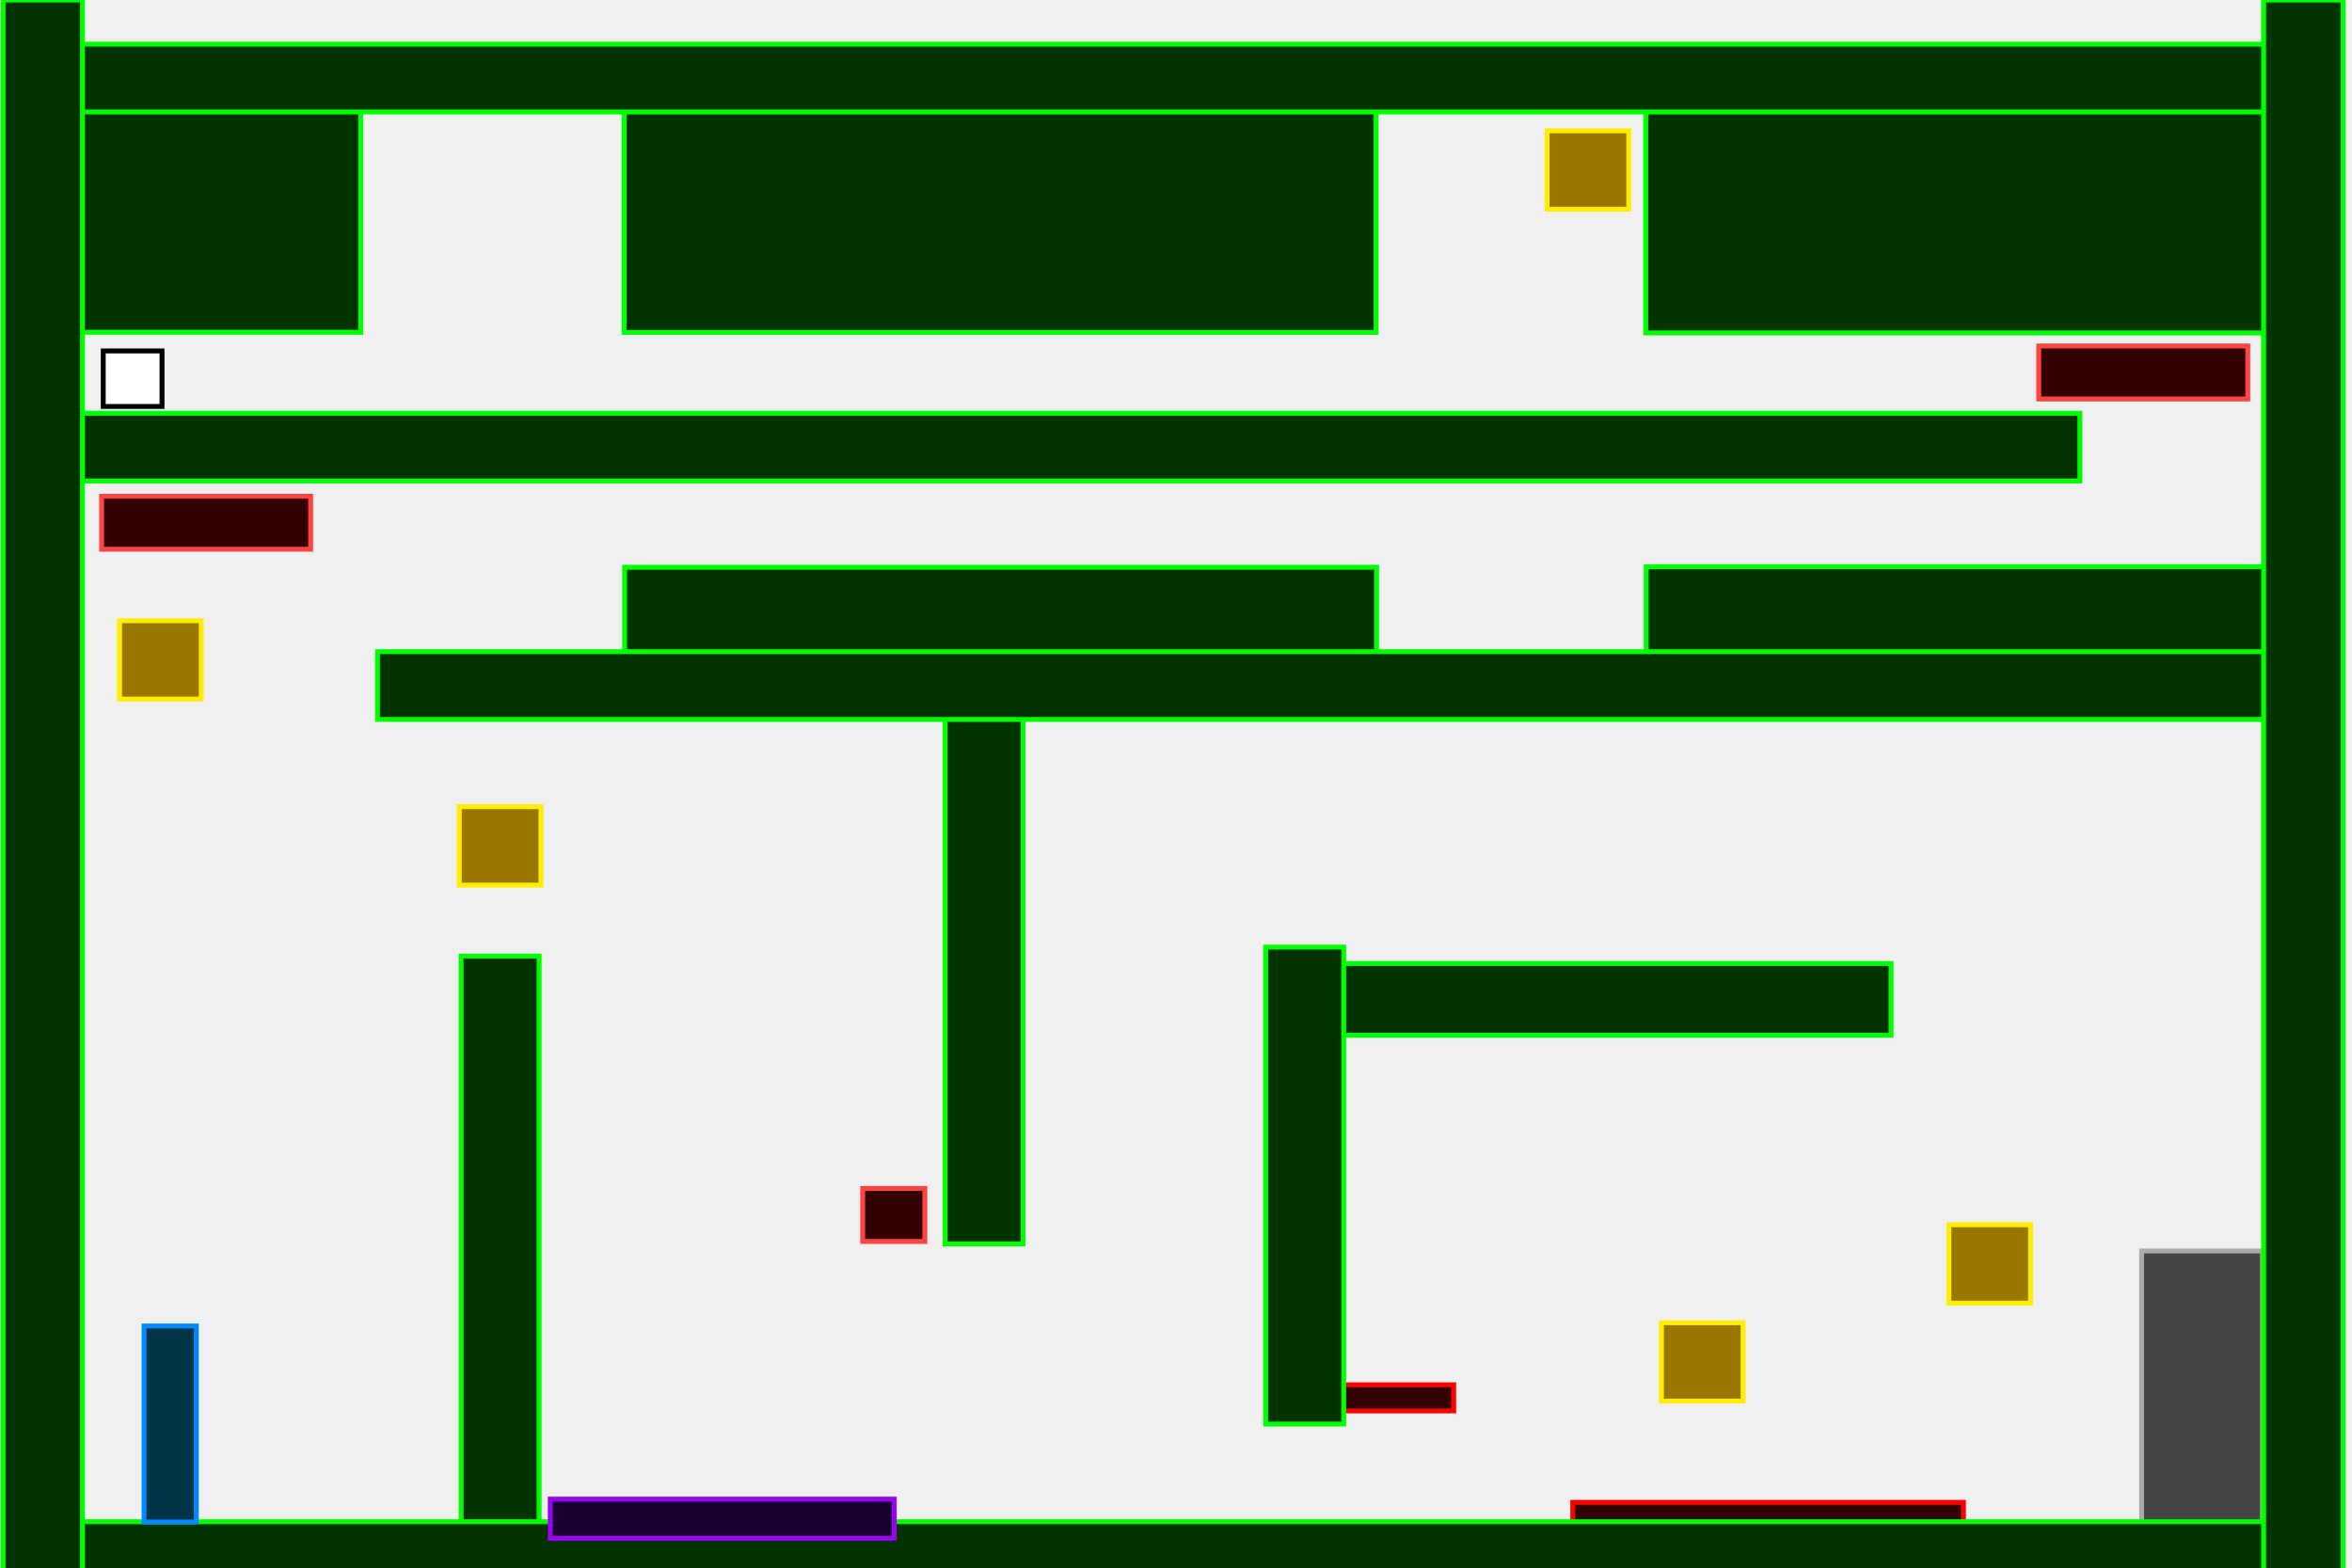
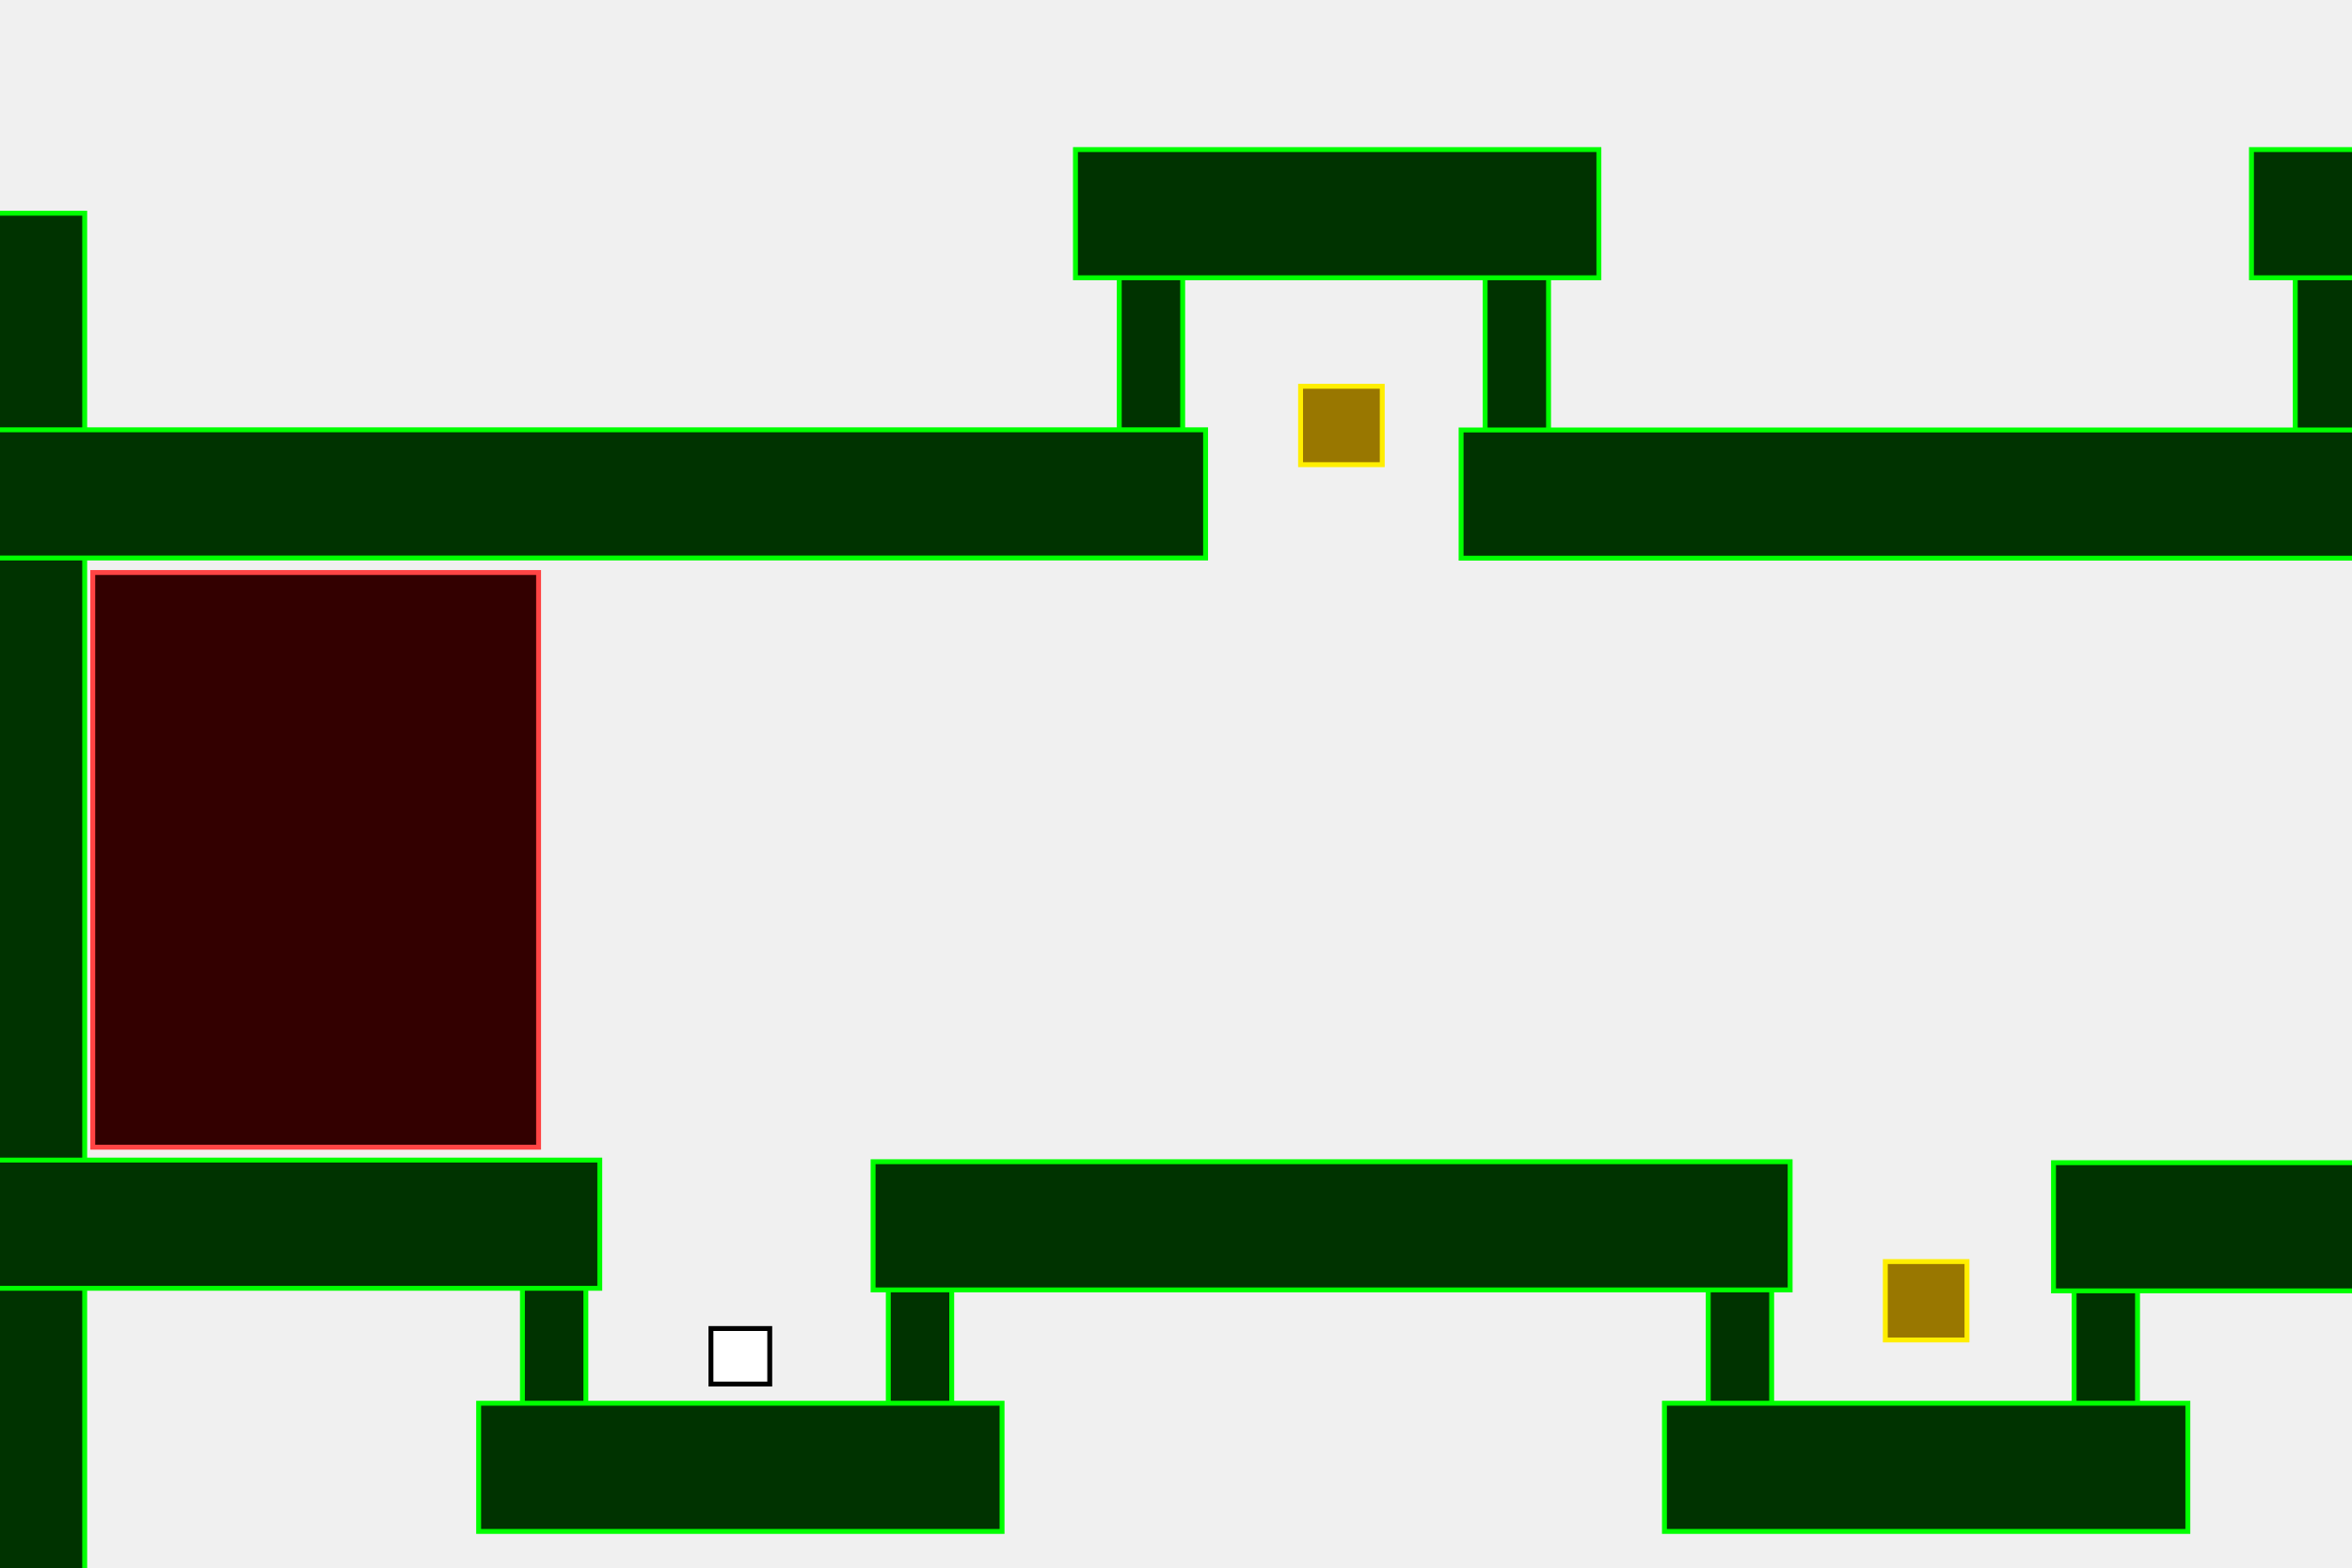
- <svg xmlns="http://www.w3.org/2000/svg" width="720" height="480">
-   <rect id="datacube" x="31.6" y="107.451" width="18" height="16.997" fill="#FFFFFF" stroke="#000000" stroke-width="1.5" />
-   <rect id="escapehatch" x="655.6" y="383.031" width="37" height="83.937" fill="#444444" stroke="#AAAAAA" stroke-width="1.5" />
-   <rect id="staticbox_1" x="141.16" y="292.738" width="23.879" height="179.924" data-rotation="180" fill="#003300" stroke="#00FF00" stroke-width="1.5" />
-   <rect id="badstaticbox_1" x="481.448" y="460" width="119.604" height="8" fill="#330000" stroke="#FF0000" stroke-width="1.5" />
-   <rect id="staticbox_2" x="21.674" y="465.924" width="675.752" height="20.753" fill="#003300" stroke="#00FF00" stroke-width="1.5" />
-   <rect id="staticbox_3" x="22.755" y="21.87" width="87.69" height="79.86" fill="#003300" stroke="#00FF00" stroke-width="1.5" />
-   <rect id="staticbox_4" x="22.894" y="126.524" width="613.811" height="20.753" fill="#003300" stroke="#00FF00" stroke-width="1.5" />
-   <rect id="movingbadbox_5_1" x="624.102" y="105.937" width="63.996" height="16.227" fill="#330000" stroke="#FF4444" stroke-width="1.5" />
-   <rect id="staticbox_5" x="191.057" y="20.817" width="230.187" height="80.967" fill="#003300" stroke="#00FF00" stroke-width="1.5" />
-   <rect id="staticbox_6" x="503.796" y="20.967" width="194.508" height="80.967" fill="#003300" stroke="#00FF00" stroke-width="1.5" />
-   <rect id="staticbox_7" x="289.31" y="211.736" width="23.879" height="169.129" data-rotation="180" fill="#003300" stroke="#00FF00" stroke-width="1.5" />
-   <rect id="staticbox_8" x="191.207" y="173.687" width="230.187" height="45.326" data-rotation="180" fill="#003300" stroke="#00FF00" stroke-width="1.5" />
-   <rect id="staticbox_9" x="503.946" y="173.524" width="194.508" height="45.552" data-rotation="180" fill="#003300" stroke="#00FF00" stroke-width="1.5" />
-   <rect id="movingbadbox_5_2" x="31.102" y="151.937" width="63.996" height="16.227" fill="#330000" stroke="#FF4444" stroke-width="1.5" />
-   <rect id="movingbadbox_2" x="264.081" y="363.887" width="19.039" height="16.227" fill="#330000" stroke="#FF4444" stroke-width="1.5" />
-   <rect id="staticbox_10" x="405.104" y="295.013" width="173.792" height="21.973" data-rotation="180" fill="#003300" stroke="#00FF00" stroke-width="1.5" />
-   <rect id="badstaticbox_2" x="408.494" y="424" width="36.512" height="8" fill="#330000" stroke="#FF0000" stroke-width="1.5" />
-   <rect id="staticbox_11" x="387.46" y="289.982" width="23.879" height="146.036" data-rotation="180" fill="#003300" stroke="#00FF00" stroke-width="1.5" />
-   <rect id="star_1" x="140.6" y="247" width="25" height="24" fill="#997700" stroke="#FFEE00" stroke-width="1.5" />
-   <rect id="star_2" x="596.6" y="375" width="25" height="24" fill="#997700" stroke="#FFEE00" stroke-width="1.5" />
-   <rect id="star_3" x="508.6" y="405" width="25" height="24" fill="#997700" stroke="#FFEE00" stroke-width="1.5" />
-   <rect id="star_4" x="36.6" y="190.05" width="25" height="24" fill="#997700" stroke="#FFEE00" stroke-width="1.5" />
-   <rect id="star_5" x="473.6" y="40.05" width="25" height="24" fill="#997700" stroke="#FFEE00" stroke-width="1.5" />
-   <rect id="checkpoint" x="44.1" y="406" width="16" height="60" fill="#003344" stroke="#0088FF" stroke-width="1.5" />
-   <rect id="staticbox_12" x="7.505" y="13.524" width="698.49" height="20.753" fill="#003300" stroke="#00FF00" stroke-width="1.5" />
-   <rect id="staticbox_13" x="115.571" y="199.524" width="582.158" height="20.753" data-rotation="180" fill="#003300" stroke="#00FF00" stroke-width="1.5" />
-   <rect id="staticbox_14" x="692.945" y="0.005" width="24.31" height="498.99" fill="#003300" stroke="#00FF00" stroke-width="1.5" />
-   <rect id="staticbox_15" x="0.945" y="0.005" width="24.31" height="498.99" fill="#003300" stroke="#00FF00" stroke-width="1.5" />
-   <rect id="bumper" x="168.451" y="459" width="105.299" height="12" fill="#1A0033" stroke="#9703EF" stroke-width="1.5" />
+ <svg xmlns="http://www.w3.org/2000/svg" width="720" height="480" version="1.1" id="svg1">
+   <defs id="defs1" />
+   <rect id="staticbox_1" x="159.925" y="379.422" width="19.422" height="57.701" fill="#003300" stroke="#00ff00" stroke-width="1.5" />
+   <rect id="staticbox_2" x="271.925" y="379.422" width="19.422" height="57.701" fill="#003300" stroke="#00ff00" stroke-width="1.5" />
+   <rect id="datacube" x="217.636" y="406.773" width="18" height="17" fill="#ffffff" stroke="#000000" stroke-width="1.5" />
+   <rect id="escapehatch" x="1345.136" y="363.298" width="37" height="83.95" fill="#444444" stroke="#aaaaaa" stroke-width="1.5" />
+   <rect id="star_1" x="398.136" y="118.273" width="25" height="24" fill="#997700" stroke="#ffee00" stroke-width="1.5" />
+   <rect id="staticbox_3" x="-97.356" y="65.284" width="123.285" height="416.877" fill="#003300" stroke="#00ff00" stroke-width="1.5" />
+   <rect id="badstaticbox" x="1430.658" y="200.15" width="44.357" height="173.145" fill="#330000" stroke="#ff0000" stroke-width="1.5" />
+   <rect id="staticbox_4" x="342.625" y="79.572" width="19.422" height="57.701" fill="#003300" stroke="#00ff00" stroke-width="1.5" />
+   <rect id="staticbox_5" x="454.625" y="79.572" width="19.422" height="57.701" fill="#003300" stroke="#00ff00" stroke-width="1.5" />
+   <rect id="staticbox_6" x="329.221" y="45.796" width="160.23" height="39.253" fill="#003300" stroke="#00ff00" stroke-width="1.5" />
+   <rect id="staticbox_7" x="-49.687" y="131.596" width="418.746" height="39.253" fill="#003300" stroke="#00ff00" stroke-width="1.5" />
+   <rect id="staticbox_8" x="-36.435" y="355.196" width="220.042" height="39.253" fill="#003300" stroke="#00ff00" stroke-width="1.5" />
+   <rect id="star_2" x="947.136" y="385.273" width="25" height="24" fill="#997700" stroke="#ffee00" stroke-width="1.5" />
+   <rect id="star_3" x="577.136" y="386.273" width="25" height="24" fill="#997700" stroke="#ffee00" stroke-width="1.5" />
+   <rect id="star_4" x="755.136" y="116.273" width="25" height="24" fill="#997700" stroke="#ffee00" stroke-width="1.5" />
+   <rect id="star_5" x="1121.136" y="115.273" width="25" height="24" fill="#997700" stroke="#ffee00" stroke-width="1.5" />
+   <rect id="movingbadbox_6_1" x="28.399" y="175.295" width="136.475" height="175.956" fill="#330000" stroke="#ff4444" stroke-width="1.5" />
+   <rect id="staticbox_9" x="702.625" y="79.572" width="19.422" height="57.701" fill="#003300" stroke="#00ff00" stroke-width="1.5" />
+   <rect id="staticbox_10" x="814.625" y="79.572" width="19.422" height="57.701" fill="#003300" stroke="#00ff00" stroke-width="1.5" />
+   <rect id="staticbox_11" x="689.221" y="45.796" width="160.23" height="39.253" fill="#003300" stroke="#00ff00" stroke-width="1.5" />
+   <rect id="staticbox_12" x="447.274" y="131.646" width="280.726" height="39.253" fill="#003300" stroke="#00ff00" stroke-width="1.5" />
+   <rect id="staticbox_13" x="522.925" y="379.422" width="19.422" height="57.701" fill="#003300" stroke="#00ff00" stroke-width="1.5" />
+   <rect id="staticbox_14" x="634.925" y="379.422" width="19.422" height="57.701" fill="#003300" stroke="#00ff00" stroke-width="1.5" />
+   <rect id="staticbox_15" x="509.521" y="429.646" width="160.23" height="39.253" fill="#003300" stroke="#00ff00" stroke-width="1.5" />
+   <rect id="staticbox_16" x="267.274" y="355.696" width="280.726" height="39.253" fill="#003300" stroke="#00ff00" stroke-width="1.5" />
+   <rect id="staticbox_17" x="885.925" y="379.422" width="19.422" height="57.701" fill="#003300" stroke="#00ff00" stroke-width="1.5" />
+   <rect id="staticbox_18" x="997.925" y="379.422" width="19.422" height="57.701" fill="#003300" stroke="#00ff00" stroke-width="1.5" />
+   <rect id="staticbox_19" x="872.521" y="429.646" width="160.23" height="39.253" fill="#003300" stroke="#00ff00" stroke-width="1.5" />
+   <rect id="staticbox_20" x="628.624" y="355.996" width="280.726" height="39.253" fill="#003300" stroke="#00ff00" stroke-width="1.5" />
+   <rect id="staticbox_21" x="1066.625" y="79.572" width="19.422" height="57.701" fill="#003300" stroke="#00ff00" stroke-width="1.5" />
+   <rect id="staticbox_22" x="1178.625" y="79.572" width="19.422" height="57.701" fill="#003300" stroke="#00ff00" stroke-width="1.5" />
+   <rect id="staticbox_23" x="1053.221" y="45.796" width="160.23" height="39.253" fill="#003300" stroke="#00ff00" stroke-width="1.5" />
+   <rect id="staticbox_24" x="809.324" y="131.646" width="280.726" height="39.253" fill="#003300" stroke="#00ff00" stroke-width="1.5" />
+   <rect id="staticbox_25" x="991.536" y="355.646" width="330.7" height="39.253" fill="#003300" stroke="#00ff00" stroke-width="1.5" />
+   <rect id="staticbox_26" x="1174.373" y="131.646" width="280.726" height="39.253" fill="#003300" stroke="#00ff00" stroke-width="1.5" />
+   <rect id="staticbox_27" x="1438.385" y="44.327" width="207.003" height="495.891" fill="#003300" stroke="#00ff00" stroke-width="1.5" />
+   <rect id="staticbox_28" x="146.521" y="429.646" width="160.23" height="39.253" fill="#003300" stroke="#00ff00" stroke-width="1.5" />
+   <rect id="staticbox_29" x="1289.645" y="446.646" width="197.082" height="39.253" fill="#003300" stroke="#00ff00" stroke-width="1.5" />
+   <rect id="dumbboxbad_1000" x="1266.137" y="408.273" width="23.999" height="23.999" fill="#550000" stroke="#ff6600" stroke-width="1.5" />
+   <rect id="motor_13" x="1276.636" y="418.273" width="4" height="4" fill="#1a1a1a" stroke="#555555" stroke-width="1.5" />
+   <rect id="checkpoint" x="916.636" y="369.273" width="16" height="60" fill="#003344" stroke="#0088ff" stroke-width="1.5" />
+   <rect id="movingbadbox_6_2" x="1284.299" y="175.295" width="140.675" height="175.956" fill="#330000" stroke="#ff4444" stroke-width="1.5" />
</svg>
